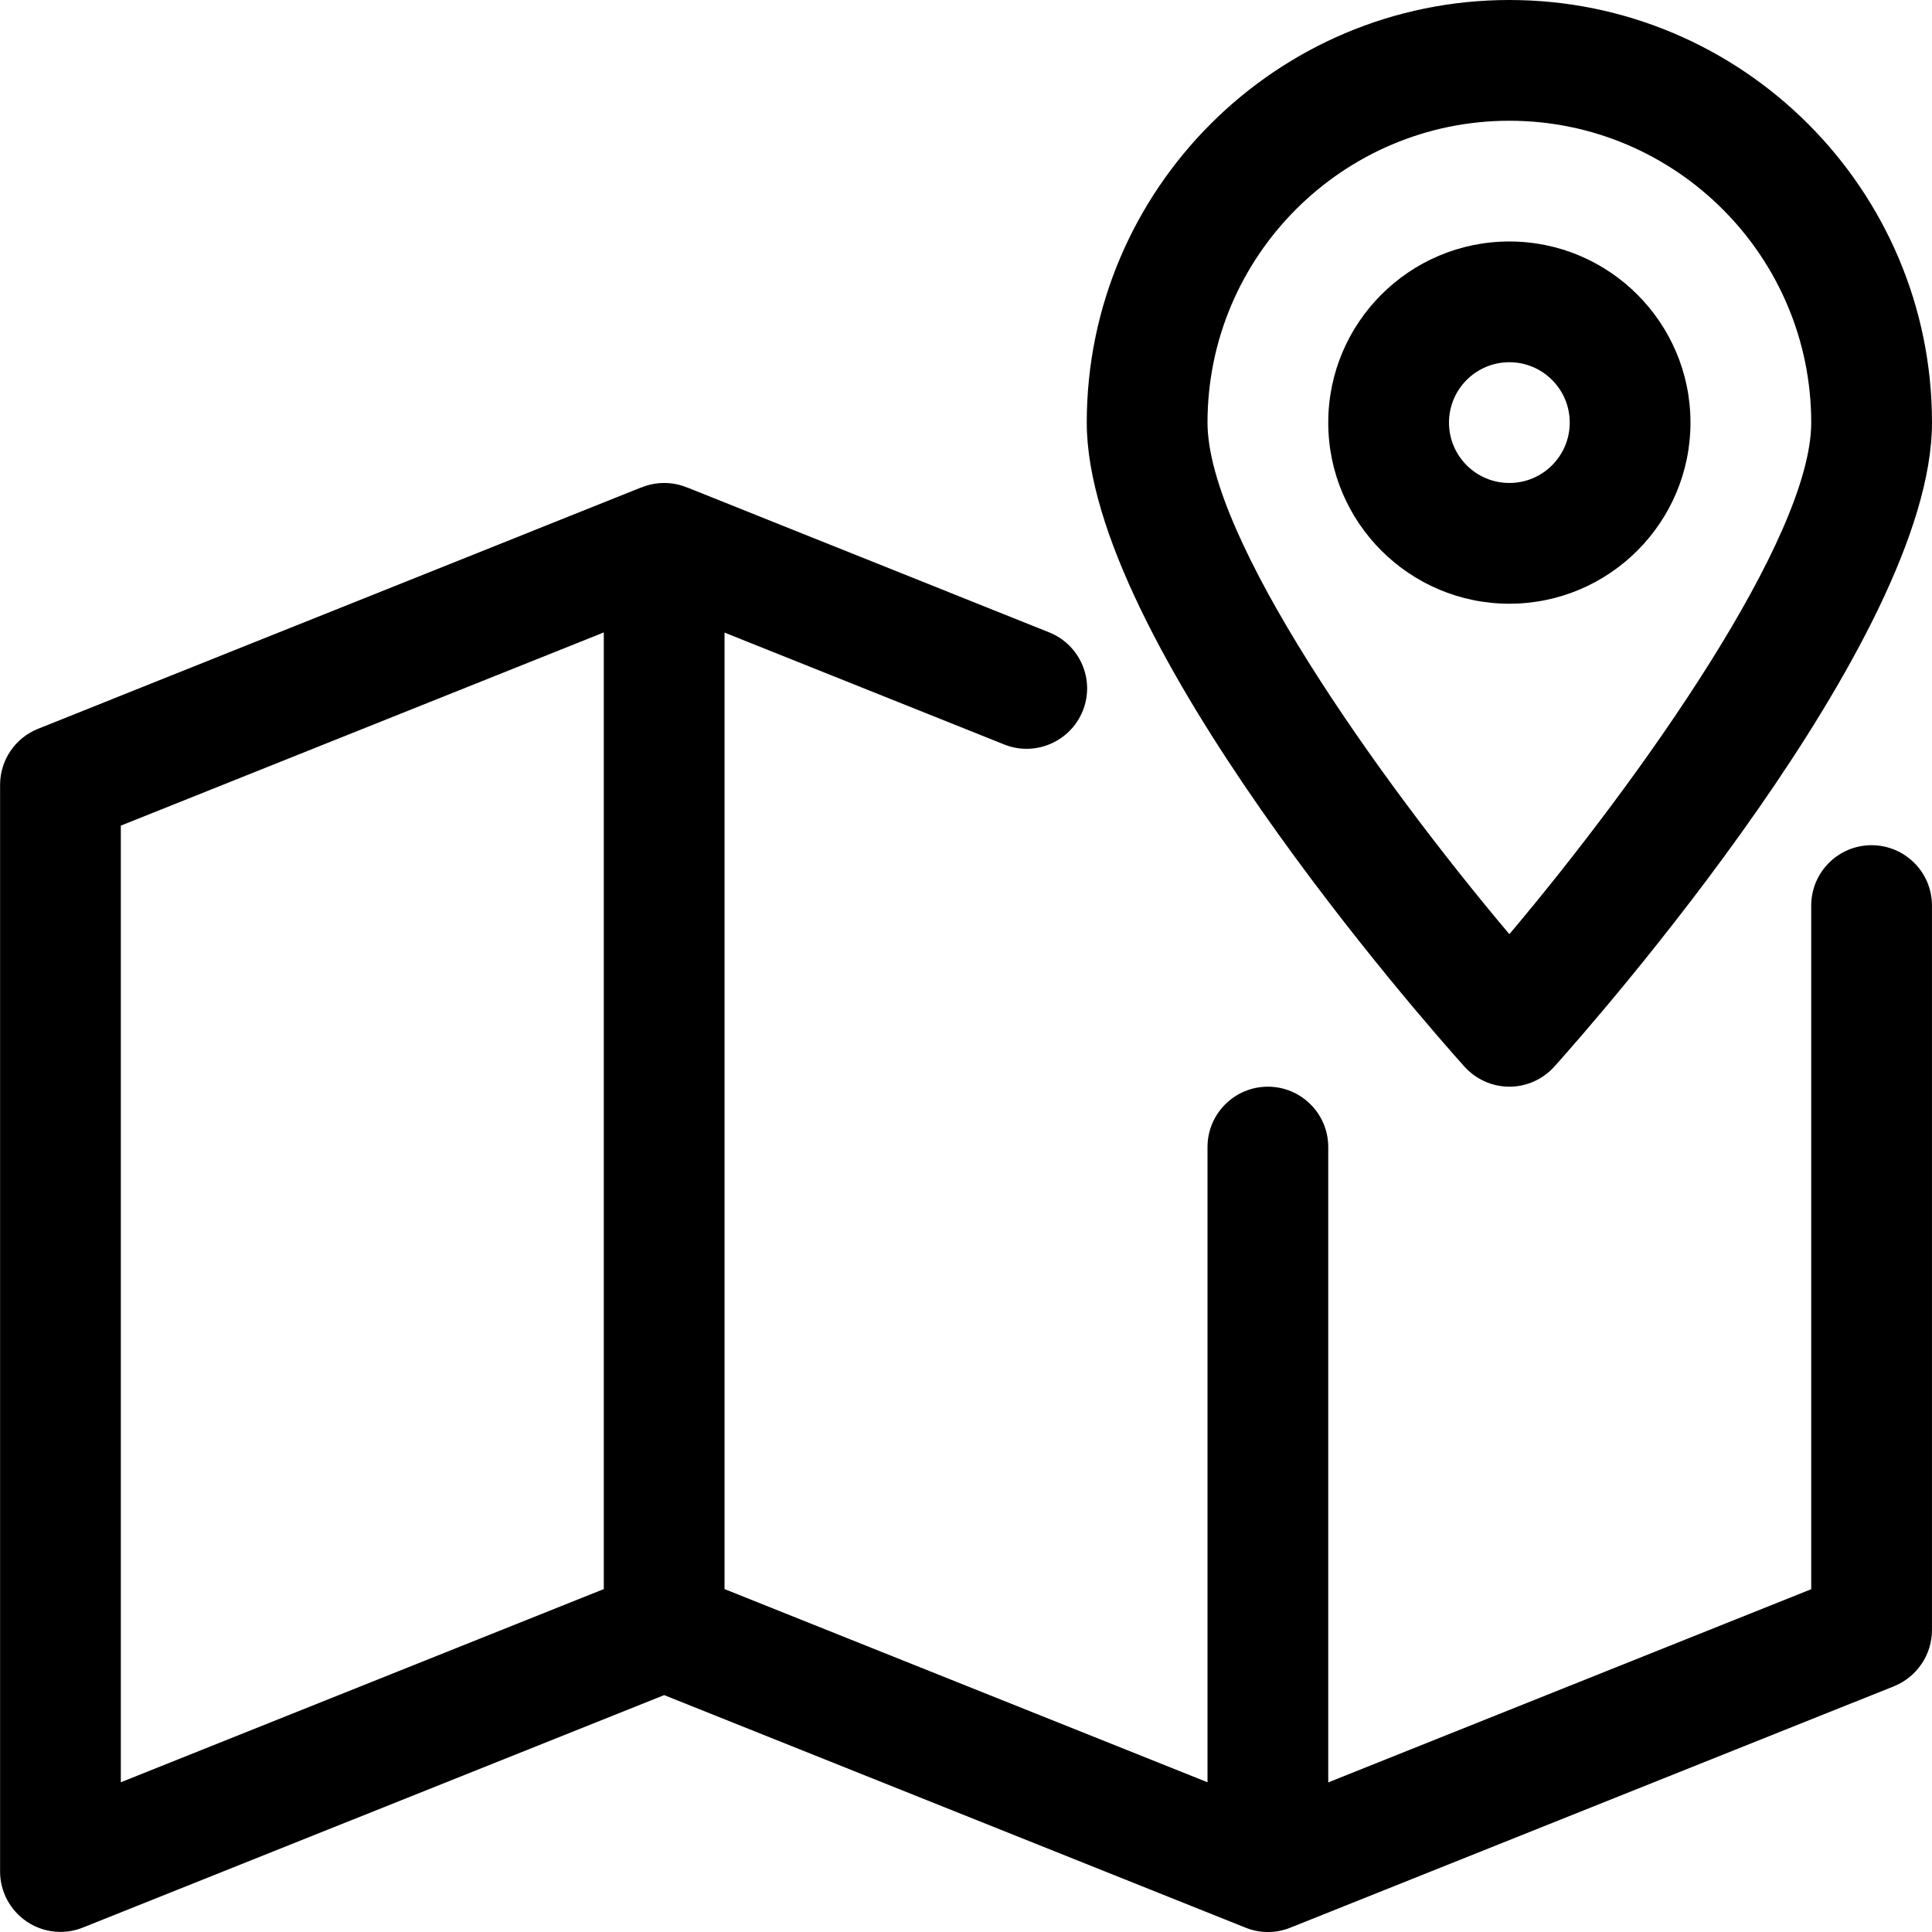
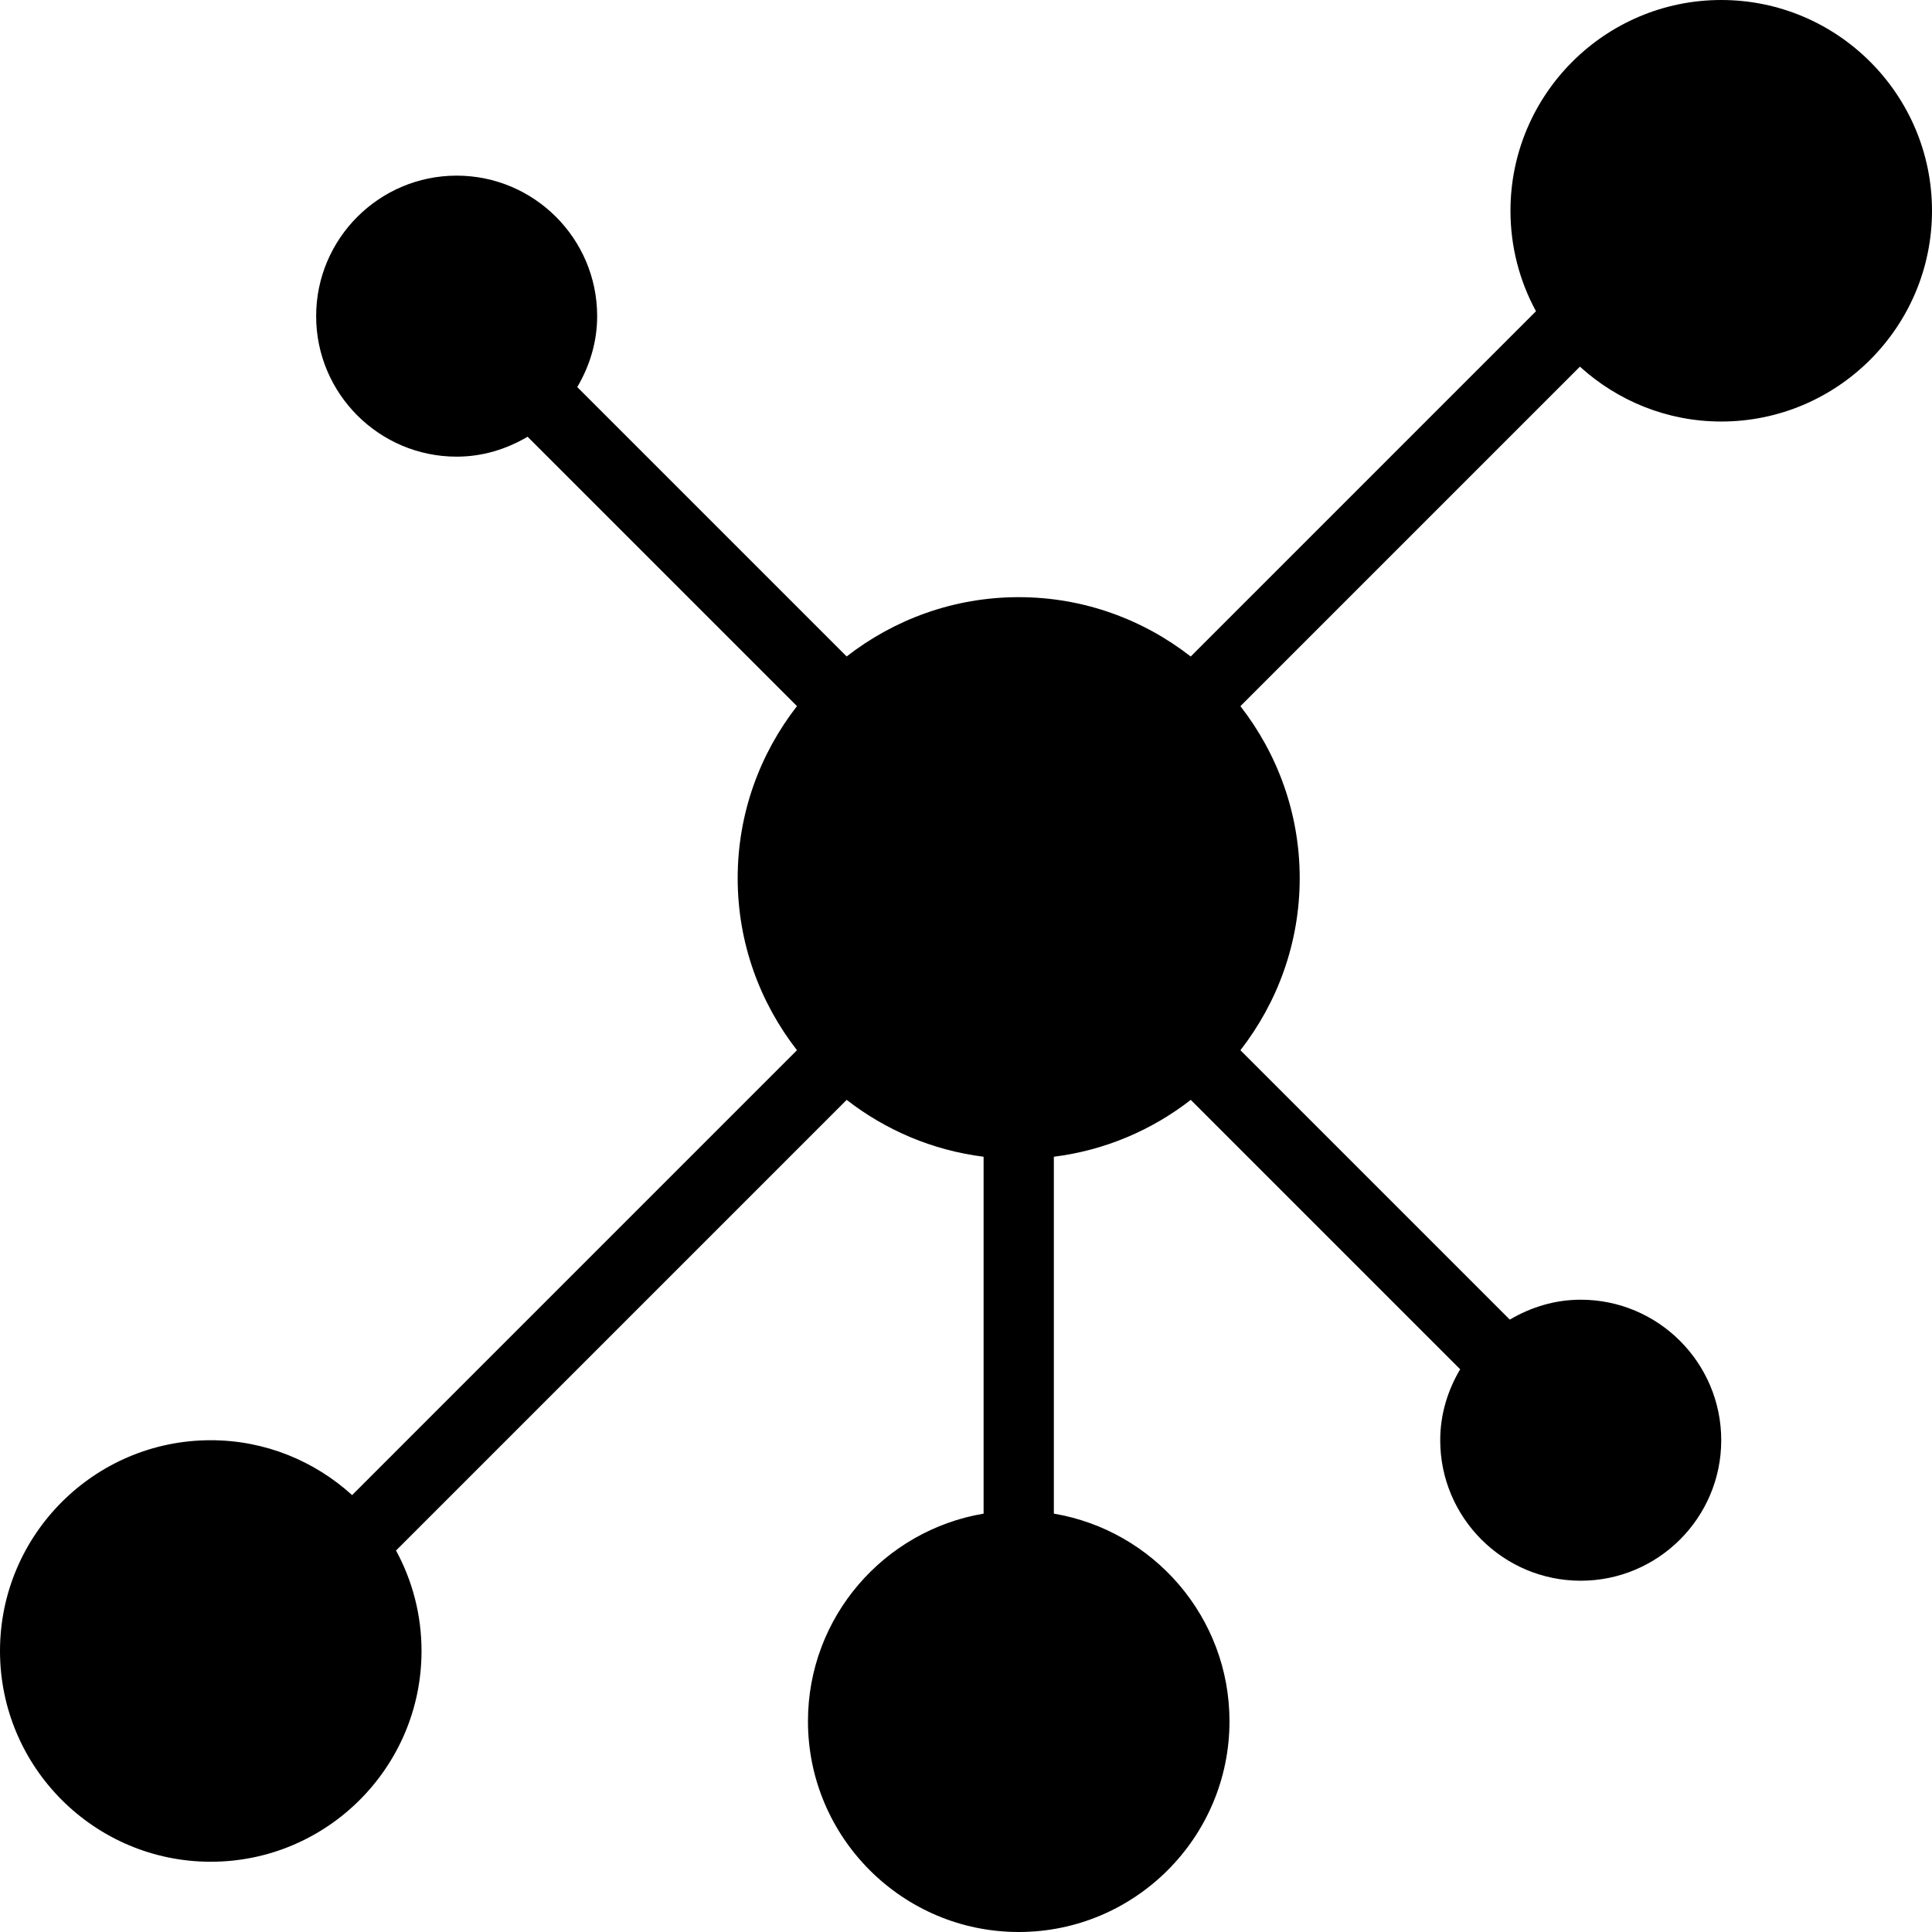
- <svg xmlns="http://www.w3.org/2000/svg" enable-background="new 0 0 512.032 512.032" version="1.1" viewBox="0 0 512.03 512.03" xml:space="preserve">
-   <path d="m496.02 224c-8.832 0-16 7.168-16 16v181.18l-128 51.2v-168.38c0-8.832-7.168-16-16-16s-16 7.168-16 16v168.35l-128-51.2v-253.5l74.144 29.664c8.096 3.264 17.504-0.704 20.8-8.928 3.296-8.192-0.704-17.504-8.928-20.8l-95.776-38.336h-0.032l-0.256-0.096c-3.808-1.536-8.064-1.536-11.872 0l-0.288 0.096h-0.032l-159.71 63.904c-6.048 2.432-10.048 8.288-10.048 14.848v288c0 5.312 2.656 10.272 7.04 13.248 2.688 1.824 5.792 2.752 8.96 2.752 2.016 0 4.032-0.384 5.952-1.152l154.05-61.6 153.76 61.504h0.032l0.288 0.128c3.808 1.536 8.064 1.536 11.872 0l0.288-0.128h0.032l159.71-63.872c6.016-2.464 10.016-8.32 10.016-14.88v-192c0-8.832-7.168-16-16-16zm-336 197.15-128 51.2v-253.54l128-51.2v253.54z" />
-   <path d="m400.02 64c-26.464 0-48 21.536-48 48s21.536 48 48 48 48-21.536 48-48-21.536-48-48-48zm0 64c-8.832 0-16-7.168-16-16s7.168-16 16-16 16 7.168 16 16-7.168 16-16 16z" />
-   <path d="m400.02 0c-61.76 0-112 50.24-112 112 0 57.472 89.856 159.26 100.1 170.69 3.04 3.36 7.36 5.312 11.904 5.312s8.864-1.952 11.904-5.312c10.24-11.424 100.1-113.22 100.1-170.69 0-61.76-50.24-112-112-112zm0 247.58c-34.944-41.44-80-105.06-80-135.58 0-44.096 35.904-80 80-80s80 35.904 80 80c0 30.496-45.056 94.144-80 135.58z" />
+ <svg xmlns="http://www.w3.org/2000/svg" version="1.1" id="Capa_1" x="0px" y="0px" viewBox="0 0 55 55" style="enable-background:new 0 0 55 55;" xml:space="preserve">
+   <path d="M49,0c-3.309,0-6,2.691-6,6c0,1.035,0.263,2.009,0.726,2.86l-9.829,9.829C32.542,17.634,30.846,17,29,17  s-3.542,0.634-4.898,1.688l-7.669-7.669C16.785,10.424,17,9.74,17,9c0-2.206-1.794-4-4-4S9,6.794,9,9s1.794,4,4,4  c0.74,0,1.424-0.215,2.019-0.567l7.669,7.669C21.634,21.458,21,23.154,21,25s0.634,3.542,1.688,4.897L10.024,42.562  C8.958,41.595,7.549,41,6,41c-3.309,0-6,2.691-6,6s2.691,6,6,6s6-2.691,6-6c0-1.035-0.263-2.009-0.726-2.86l12.829-12.829  c1.106,0.86,2.44,1.436,3.898,1.619v10.16c-2.833,0.478-5,2.942-5,5.91c0,3.309,2.691,6,6,6s6-2.691,6-6c0-2.967-2.167-5.431-5-5.91  v-10.16c1.458-0.183,2.792-0.759,3.898-1.619l7.669,7.669C41.215,39.576,41,40.26,41,41c0,2.206,1.794,4,4,4s4-1.794,4-4  s-1.794-4-4-4c-0.74,0-1.424,0.215-2.019,0.567l-7.669-7.669C36.366,28.542,37,26.846,37,25s-0.634-3.542-1.688-4.897l9.665-9.665  C46.042,11.405,47.451,12,49,12c3.309,0,6-2.691,6-6S52.309,0,49,0z" />
+   <g>
+ </g>
+   <g>
+ </g>
+   <g>
+ </g>
+   <g>
+ </g>
+   <g>
+ </g>
+   <g>
+ </g>
+   <g>
+ </g>
+   <g>
+ </g>
+   <g>
+ </g>
+   <g>
+ </g>
+   <g>
+ </g>
+   <g>
+ </g>
+   <g>
+ </g>
+   <g>
+ </g>
+   <g>
+ </g>
</svg>
